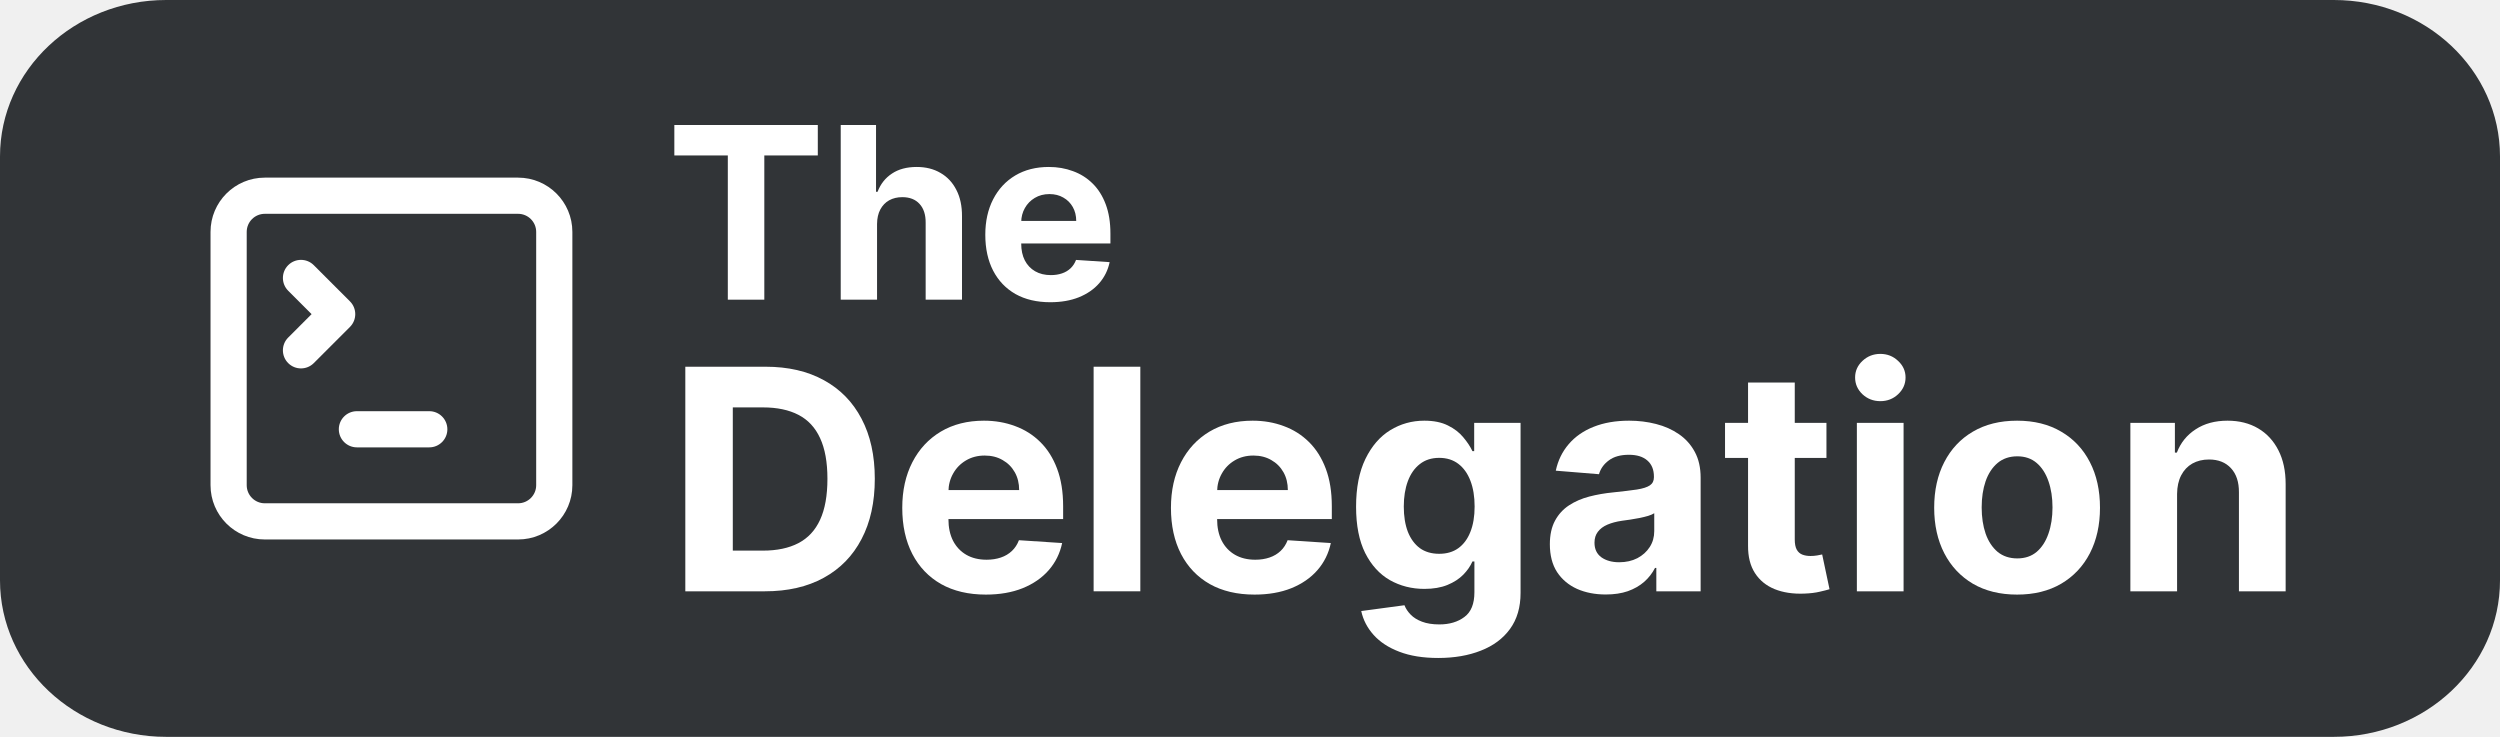
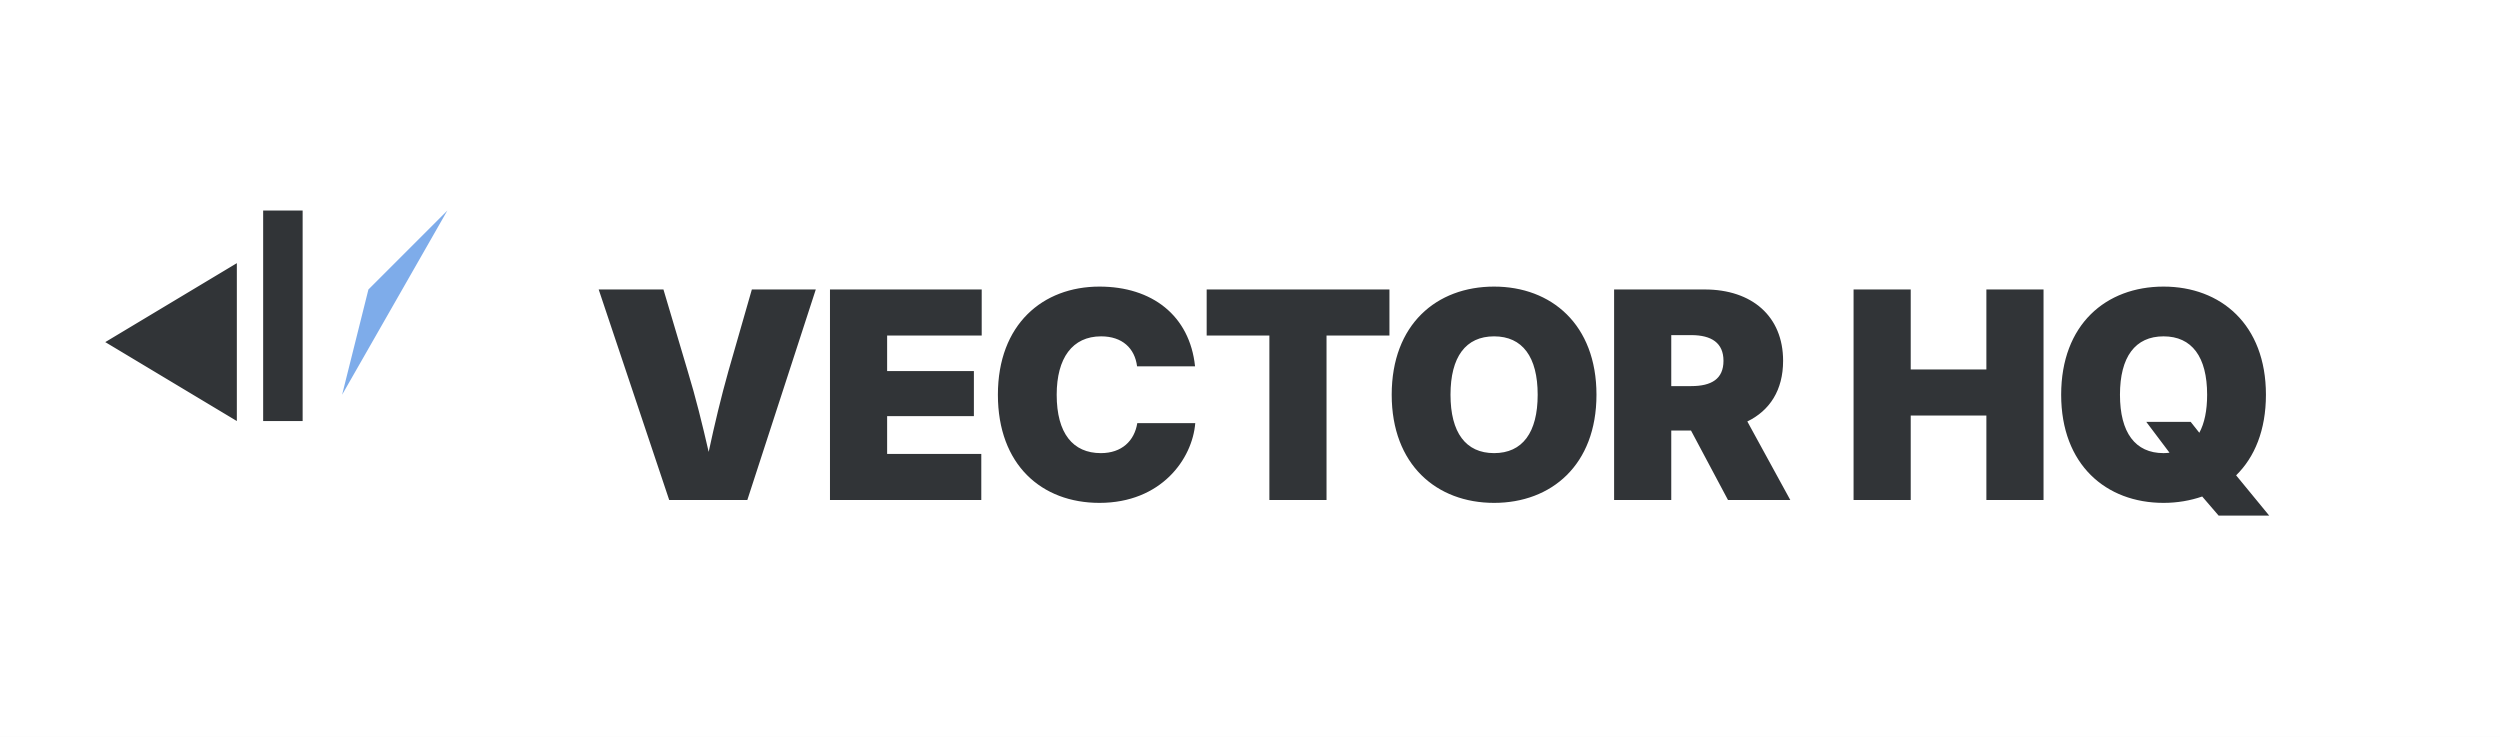
<svg xmlns="http://www.w3.org/2000/svg" width="190" height="56" viewBox="0 0 190 56" fill="none">
  <g clip-path="url(#clip0_659_127)">
-     <path d="M0 11.894C0 5.325 5.655 0 12.632 0H177.368C184.345 0 190 5.325 190 11.894V44.106C190 50.675 184.345 56 177.368 56H12.632C5.655 56 0 50.675 0 44.106V11.894Z" fill="#313437" />
-     <path d="M79.822 22.969C78.798 22.969 77.916 22.762 77.177 22.347C76.443 21.928 75.877 21.336 75.479 20.571C75.082 19.802 74.883 18.892 74.883 17.842C74.883 16.818 75.082 15.919 75.479 15.146C75.877 14.372 76.436 13.769 77.158 13.337C77.884 12.905 78.735 12.689 79.712 12.689C80.369 12.689 80.98 12.795 81.546 13.007C82.117 13.214 82.614 13.527 83.037 13.946C83.465 14.366 83.797 14.893 84.035 15.528C84.273 16.159 84.392 16.898 84.392 17.745V18.503H75.985V16.792H81.793C81.793 16.394 81.706 16.042 81.533 15.735C81.36 15.429 81.121 15.189 80.814 15.016C80.511 14.839 80.159 14.75 79.757 14.75C79.338 14.75 78.966 14.847 78.642 15.042C78.323 15.232 78.072 15.489 77.89 15.813C77.709 16.133 77.616 16.489 77.612 16.883V18.51C77.612 19.002 77.702 19.428 77.884 19.787C78.07 20.145 78.331 20.422 78.668 20.616C79.005 20.811 79.405 20.908 79.867 20.908C80.174 20.908 80.455 20.865 80.71 20.778C80.965 20.692 81.183 20.562 81.365 20.389C81.546 20.216 81.684 20.005 81.779 19.754L84.333 19.923C84.204 20.536 83.938 21.072 83.536 21.53C83.138 21.984 82.624 22.338 81.993 22.593C81.367 22.844 80.643 22.969 79.822 22.969Z" fill="white" />
-     <path d="M66.656 17.019V22.775H63.895V9.5H66.578V14.575H66.695C66.919 13.988 67.282 13.527 67.784 13.195C68.285 12.858 68.914 12.689 69.67 12.689C70.361 12.689 70.964 12.84 71.478 13.143C71.997 13.441 72.399 13.871 72.684 14.433C72.973 14.99 73.116 15.658 73.112 16.436V22.775H70.35V16.928C70.355 16.315 70.199 15.837 69.884 15.496C69.573 15.154 69.136 14.984 68.574 14.984C68.198 14.984 67.866 15.064 67.576 15.223C67.291 15.383 67.066 15.617 66.902 15.924C66.742 16.226 66.66 16.591 66.656 17.019Z" fill="white" />
-     <path d="M51.25 11.814V9.5H62.153V11.814H58.088V22.775H55.314V11.814H51.25Z" fill="white" />
-     <path d="M165.458 37.539V44.939H161.908V32.138H165.292V34.397H165.442C165.725 33.652 166.2 33.063 166.867 32.63C167.534 32.191 168.342 31.972 169.292 31.972C170.181 31.972 170.956 32.166 171.617 32.555C172.278 32.944 172.792 33.499 173.159 34.222C173.526 34.938 173.709 35.794 173.709 36.789V44.939H170.159V37.422C170.164 36.639 169.964 36.028 169.559 35.589C169.153 35.144 168.595 34.922 167.884 34.922C167.406 34.922 166.983 35.025 166.617 35.23C166.256 35.436 165.972 35.736 165.767 36.13C165.567 36.519 165.464 36.989 165.458 37.539Z" fill="white" />
-     <path d="M153.298 45.189C152.004 45.189 150.884 44.914 149.94 44.364C149.001 43.808 148.276 43.036 147.765 42.047C147.254 41.053 146.998 39.9 146.998 38.589C146.998 37.266 147.254 36.111 147.765 35.122C148.276 34.127 149.001 33.355 149.94 32.805C150.884 32.249 152.004 31.972 153.298 31.972C154.593 31.972 155.71 32.249 156.649 32.805C157.593 33.355 158.321 34.127 158.832 35.122C159.343 36.111 159.599 37.266 159.599 38.589C159.599 39.9 159.343 41.053 158.832 42.047C158.321 43.036 157.593 43.808 156.649 44.364C155.71 44.914 154.593 45.189 153.298 45.189ZM153.315 42.439C153.904 42.439 154.396 42.272 154.79 41.939C155.185 41.6 155.482 41.139 155.682 40.556C155.887 39.972 155.99 39.308 155.99 38.564C155.99 37.819 155.887 37.155 155.682 36.572C155.482 35.989 155.185 35.527 154.79 35.188C154.396 34.85 153.904 34.68 153.315 34.68C152.721 34.68 152.221 34.85 151.815 35.188C151.415 35.527 151.112 35.989 150.907 36.572C150.707 37.155 150.607 37.819 150.607 38.564C150.607 39.308 150.707 39.972 150.907 40.556C151.112 41.139 151.415 41.6 151.815 41.939C152.221 42.272 152.721 42.439 153.315 42.439Z" fill="white" />
-     <path d="M141.122 44.939V32.138H144.672V44.939H141.122ZM142.905 30.488C142.377 30.488 141.924 30.313 141.547 29.963C141.174 29.607 140.988 29.182 140.988 28.688C140.988 28.199 141.174 27.779 141.547 27.429C141.924 27.074 142.377 26.896 142.905 26.896C143.433 26.896 143.883 27.074 144.255 27.429C144.633 27.779 144.822 28.199 144.822 28.688C144.822 29.182 144.633 29.607 144.255 29.963C143.883 30.313 143.433 30.488 142.905 30.488Z" fill="white" />
-     <path d="M138.81 32.138V34.805H131.102V32.138H138.81ZM132.852 29.071H136.402V41.005C136.402 41.333 136.452 41.589 136.552 41.772C136.652 41.95 136.791 42.075 136.969 42.147C137.152 42.219 137.363 42.255 137.602 42.255C137.769 42.255 137.935 42.242 138.102 42.214C138.269 42.18 138.396 42.155 138.485 42.139L139.044 44.781C138.866 44.836 138.616 44.9 138.294 44.972C137.971 45.05 137.58 45.097 137.119 45.114C136.263 45.147 135.513 45.033 134.868 44.772C134.23 44.511 133.732 44.105 133.377 43.555C133.021 43.005 132.846 42.311 132.852 41.472V29.071Z" fill="white" />
-     <path d="M122.039 45.181C121.223 45.181 120.495 45.039 119.856 44.756C119.217 44.467 118.711 44.042 118.339 43.481C117.972 42.914 117.789 42.208 117.789 41.364C117.789 40.653 117.92 40.056 118.181 39.572C118.442 39.089 118.797 38.7 119.247 38.405C119.698 38.111 120.209 37.889 120.781 37.739C121.359 37.589 121.964 37.483 122.598 37.422C123.342 37.344 123.942 37.272 124.398 37.205C124.853 37.133 125.184 37.028 125.389 36.889C125.595 36.75 125.698 36.544 125.698 36.272V36.222C125.698 35.694 125.531 35.286 125.198 34.997C124.87 34.708 124.403 34.563 123.798 34.563C123.159 34.563 122.65 34.705 122.273 34.989C121.895 35.266 121.645 35.616 121.523 36.039L118.239 35.772C118.406 34.994 118.734 34.322 119.222 33.755C119.711 33.183 120.342 32.744 121.114 32.438C121.892 32.127 122.792 31.972 123.814 31.972C124.526 31.972 125.206 32.055 125.856 32.222C126.512 32.388 127.092 32.647 127.598 32.997C128.109 33.347 128.512 33.797 128.806 34.347C129.101 34.891 129.248 35.544 129.248 36.305V44.939H125.881V43.164H125.781C125.576 43.564 125.301 43.917 124.956 44.222C124.612 44.522 124.198 44.758 123.714 44.931C123.231 45.097 122.673 45.181 122.039 45.181ZM123.056 42.731C123.578 42.731 124.039 42.628 124.439 42.422C124.839 42.211 125.153 41.928 125.381 41.572C125.609 41.217 125.723 40.814 125.723 40.364V39.005C125.612 39.078 125.459 39.144 125.264 39.205C125.076 39.261 124.862 39.314 124.623 39.364C124.384 39.408 124.145 39.45 123.906 39.489C123.667 39.522 123.45 39.553 123.256 39.58C122.839 39.642 122.475 39.739 122.164 39.872C121.853 40.005 121.611 40.186 121.439 40.414C121.267 40.636 121.181 40.914 121.181 41.247C121.181 41.731 121.356 42.1 121.706 42.356C122.062 42.606 122.512 42.731 123.056 42.731Z" fill="white" />
-     <path d="M109.305 50.006C108.154 50.006 107.168 49.848 106.346 49.531C105.529 49.22 104.879 48.795 104.396 48.256C103.913 47.717 103.599 47.111 103.454 46.439L106.738 45.998C106.838 46.253 106.996 46.492 107.213 46.714C107.429 46.936 107.716 47.114 108.071 47.248C108.432 47.386 108.871 47.456 109.388 47.456C110.16 47.456 110.796 47.267 111.296 46.889C111.802 46.517 112.055 45.892 112.055 45.014V42.672H111.905C111.749 43.028 111.516 43.364 111.205 43.681C110.893 43.997 110.493 44.256 110.005 44.456C109.516 44.656 108.932 44.756 108.254 44.756C107.293 44.756 106.418 44.533 105.629 44.089C104.846 43.639 104.221 42.953 103.754 42.031C103.293 41.103 103.062 39.931 103.062 38.514C103.062 37.064 103.299 35.852 103.771 34.88C104.243 33.908 104.871 33.18 105.654 32.697C106.443 32.213 107.307 31.972 108.246 31.972C108.963 31.972 109.563 32.094 110.046 32.338C110.53 32.577 110.918 32.877 111.213 33.238C111.513 33.594 111.744 33.944 111.905 34.288H112.038V32.138H115.563V45.064C115.563 46.153 115.297 47.064 114.763 47.798C114.23 48.531 113.491 49.081 112.546 49.448C111.607 49.82 110.527 50.006 109.305 50.006ZM109.38 42.089C109.952 42.089 110.435 41.947 110.83 41.664C111.23 41.375 111.535 40.964 111.746 40.431C111.963 39.892 112.071 39.247 112.071 38.497C112.071 37.747 111.966 37.097 111.755 36.547C111.544 35.991 111.238 35.561 110.838 35.255C110.438 34.95 109.952 34.797 109.38 34.797C108.796 34.797 108.304 34.955 107.904 35.272C107.504 35.583 107.202 36.016 106.996 36.572C106.79 37.127 106.688 37.769 106.688 38.497C106.688 39.236 106.79 39.875 106.996 40.414C107.207 40.947 107.51 41.361 107.904 41.656C108.304 41.944 108.796 42.089 109.38 42.089Z" fill="white" />
-     <path d="M95.343 45.189C94.026 45.189 92.892 44.922 91.942 44.389C90.998 43.85 90.27 43.089 89.759 42.106C89.248 41.117 88.992 39.947 88.992 38.597C88.992 37.28 89.248 36.125 89.759 35.13C90.27 34.136 90.99 33.361 91.917 32.805C92.851 32.249 93.945 31.972 95.201 31.972C96.045 31.972 96.832 32.108 97.559 32.38C98.293 32.647 98.932 33.05 99.476 33.588C100.026 34.127 100.454 34.805 100.76 35.622C101.065 36.433 101.218 37.383 101.218 38.472V39.447H90.409V37.247H97.876C97.876 36.736 97.765 36.283 97.543 35.889C97.32 35.494 97.012 35.186 96.618 34.964C96.229 34.736 95.776 34.622 95.259 34.622C94.72 34.622 94.243 34.747 93.826 34.997C93.415 35.241 93.092 35.572 92.859 35.989C92.626 36.4 92.506 36.858 92.501 37.364V39.455C92.501 40.089 92.617 40.636 92.851 41.097C93.09 41.558 93.426 41.914 93.859 42.164C94.293 42.414 94.806 42.539 95.401 42.539C95.795 42.539 96.156 42.483 96.484 42.372C96.812 42.261 97.093 42.094 97.326 41.872C97.559 41.65 97.737 41.378 97.859 41.056L101.143 41.272C100.976 42.061 100.634 42.75 100.118 43.339C99.607 43.922 98.945 44.378 98.134 44.706C97.329 45.028 96.398 45.189 95.343 45.189Z" fill="white" />
-     <path d="M86.665 27.871V44.939H83.115V27.871H86.665Z" fill="white" />
-     <path d="M74.923 45.189C73.606 45.189 72.472 44.922 71.522 44.389C70.578 43.85 69.85 43.089 69.339 42.106C68.828 41.117 68.572 39.947 68.572 38.597C68.572 37.28 68.828 36.125 69.339 35.13C69.85 34.136 70.57 33.361 71.497 32.805C72.431 32.249 73.525 31.972 74.781 31.972C75.625 31.972 76.412 32.108 77.139 32.38C77.873 32.647 78.512 33.05 79.056 33.588C79.606 34.127 80.034 34.805 80.34 35.622C80.645 36.433 80.798 37.383 80.798 38.472V39.447H69.989V37.247H77.456C77.456 36.736 77.345 36.283 77.123 35.889C76.9 35.494 76.592 35.186 76.198 34.964C75.809 34.736 75.356 34.622 74.839 34.622C74.3 34.622 73.823 34.747 73.406 34.997C72.995 35.241 72.672 35.572 72.439 35.989C72.206 36.4 72.086 36.858 72.081 37.364V39.455C72.081 40.089 72.198 40.636 72.431 41.097C72.67 41.558 73.006 41.914 73.439 42.164C73.873 42.414 74.386 42.539 74.981 42.539C75.375 42.539 75.737 42.483 76.064 42.372C76.392 42.261 76.673 42.094 76.906 41.872C77.139 41.65 77.317 41.378 77.439 41.056L80.723 41.272C80.556 42.061 80.215 42.75 79.698 43.339C79.187 43.922 78.526 44.378 77.714 44.706C76.909 45.028 75.978 45.189 74.923 45.189Z" fill="white" />
-     <path d="M58.134 44.939H52.084V27.871H58.184C59.901 27.871 61.379 28.213 62.618 28.896C63.857 29.574 64.81 30.549 65.476 31.821C66.149 33.094 66.485 34.616 66.485 36.388C66.485 38.166 66.149 39.694 65.476 40.972C64.81 42.25 63.851 43.23 62.601 43.914C61.357 44.597 59.868 44.939 58.134 44.939ZM55.693 41.847H57.984C59.051 41.847 59.948 41.658 60.676 41.28C61.41 40.897 61.959 40.305 62.326 39.505C62.699 38.7 62.885 37.66 62.885 36.388C62.885 35.127 62.699 34.096 62.326 33.296C61.959 32.496 61.412 31.907 60.684 31.53C59.957 31.152 59.059 30.963 57.993 30.963H55.693V41.847Z" fill="white" />
-     <path d="M40.75 17.625C40.75 16.866 40.134 16.25 39.375 16.25H20.125C19.366 16.25 18.75 16.866 18.75 17.625V36.875C18.75 37.634 19.366 38.25 20.125 38.25H39.375C40.134 38.25 40.75 37.634 40.75 36.875V17.625ZM32.625 31.25C33.384 31.25 34 31.866 34 32.625C34 33.384 33.384 34 32.625 34H27.125C26.366 34 25.75 33.384 25.75 32.625C25.75 31.866 26.366 31.25 27.125 31.25H32.625ZM21.903 20.153C22.44 19.616 23.31 19.616 23.847 20.153L26.597 22.903C27.134 23.44 27.134 24.31 26.597 24.847L23.847 27.597C23.31 28.134 22.44 28.134 21.903 27.597C21.366 27.06 21.366 26.19 21.903 25.653L23.681 23.875L21.903 22.097C21.366 21.56 21.366 20.69 21.903 20.153ZM43.5 36.875C43.5 39.153 41.653 41 39.375 41H20.125C17.847 41 16 39.153 16 36.875V17.625C16 15.347 17.847 13.5 20.125 13.5H39.375C41.653 13.5 43.5 15.347 43.5 17.625V36.875Z" fill="white" />
+     <rect width="190" height="56" fill="white" />
+     <g transform="translate(8, 12)">
+       <path d="M0 14 L10 8 L10 20 Z" fill="#313437" />
+       <rect x="12" y="4" width="3" height="16" fill="#313437" />
+       <path d="M18 18 L26 4 L20 10 Z" fill="#7EACEA" />
+     </g>
+     <text x="45" y="38" font-family="Inter, system-ui, -apple-system, sans-serif" font-size="22" font-weight="900" letter-spacing="-0.02em" fill="#313437">VECTOR HQ</text>
  </g>
  <defs>
    <clipPath id="clip0_659_127">
      <rect width="190" height="56" fill="white" />
    </clipPath>
  </defs>
</svg>
